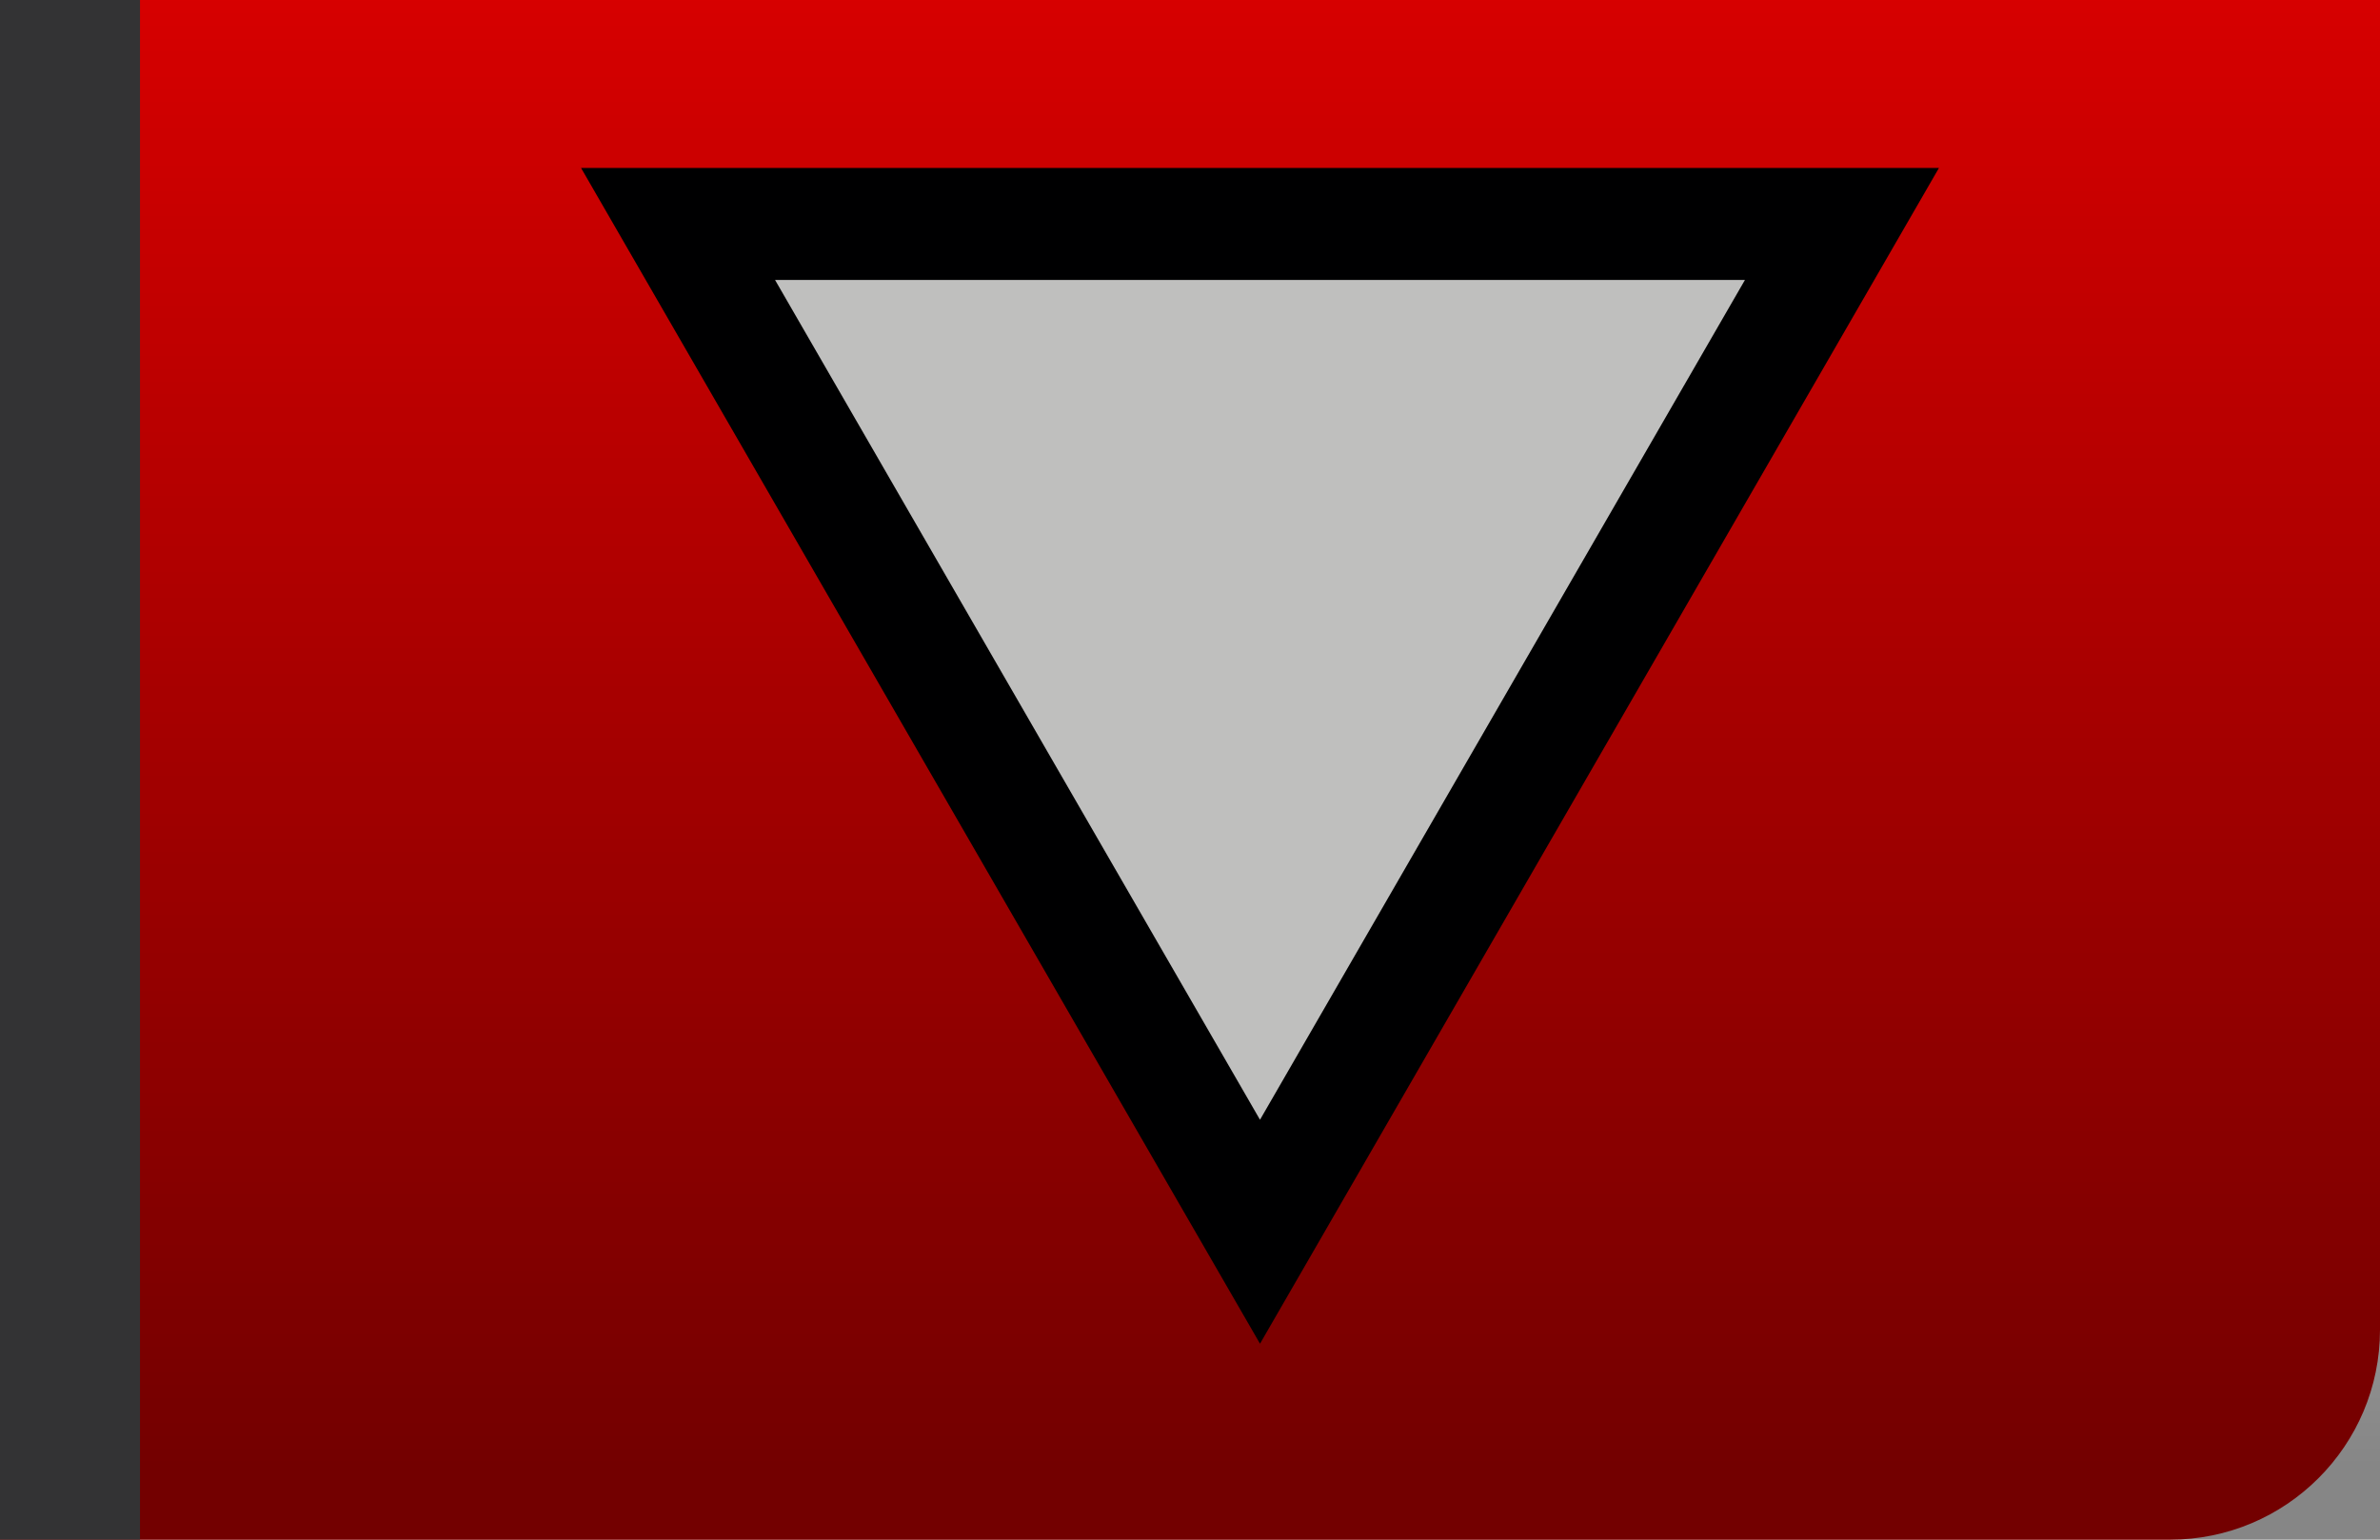
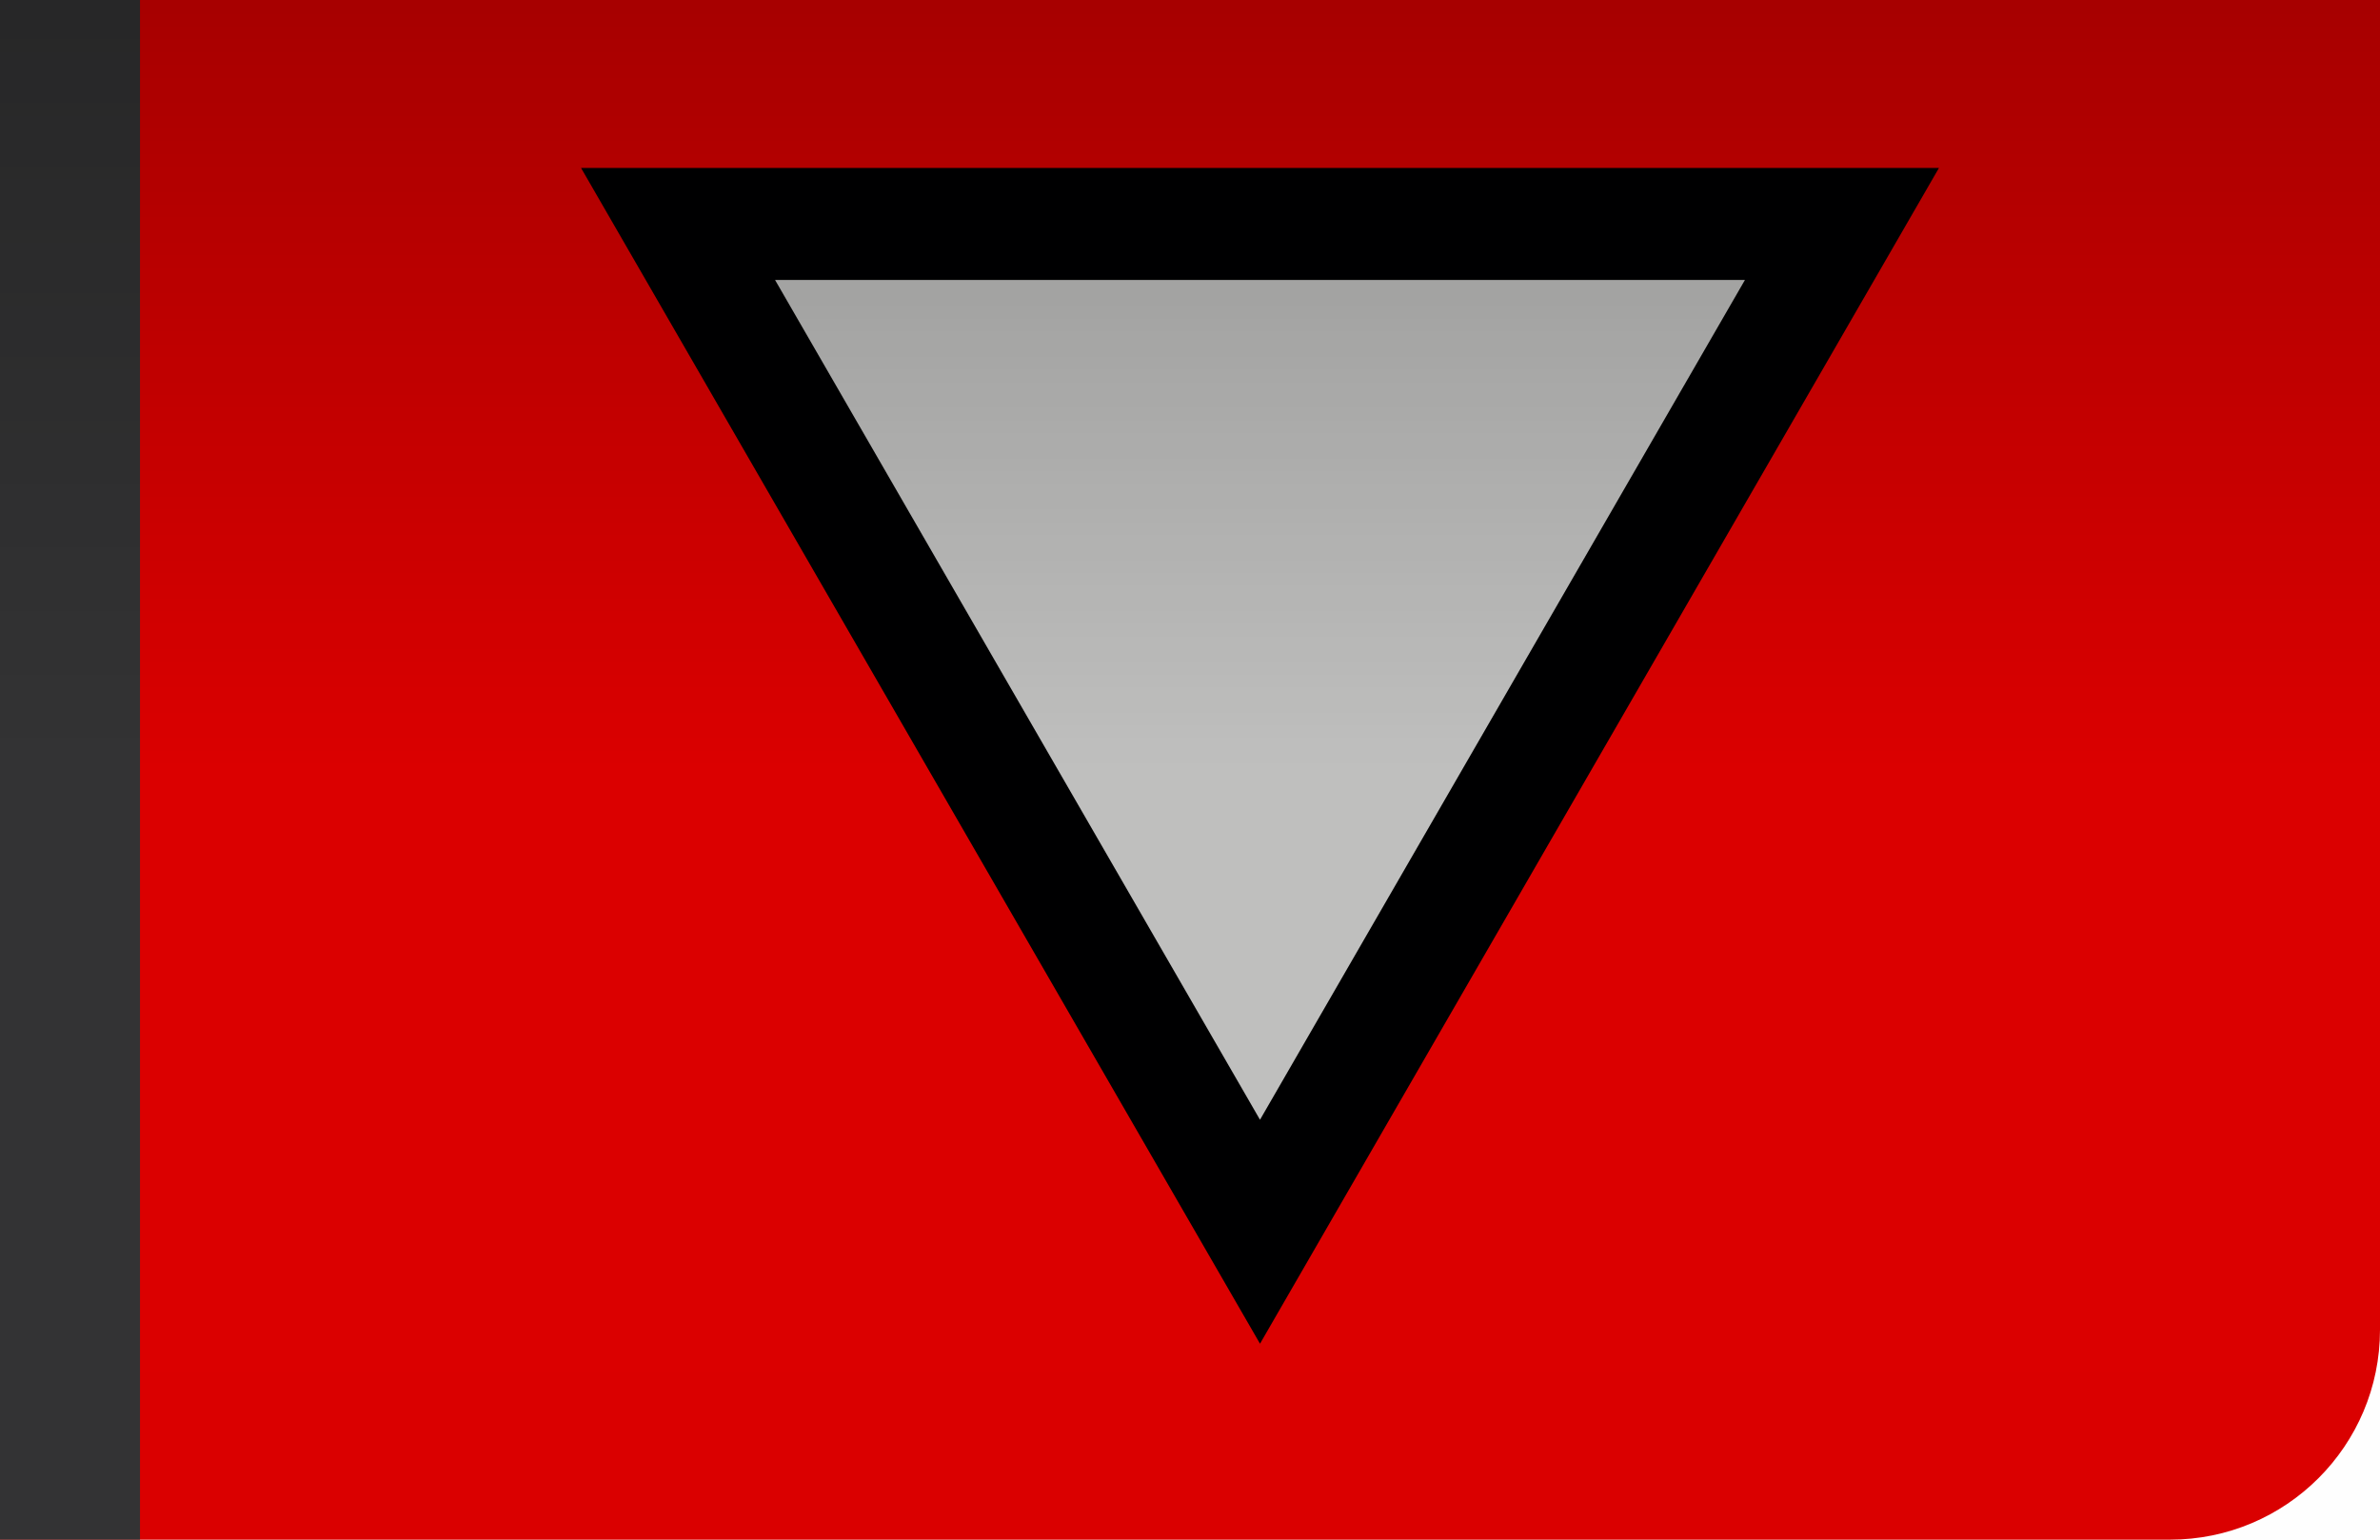
- <svg xmlns="http://www.w3.org/2000/svg" width="17" height="11" version="1.1">
+ <svg xmlns="http://www.w3.org/2000/svg" version="1.1" viewBox="0 0 17 11">
  <defs>
-     <linearGradient id="a" x1="2" x2="24" y1="12" y2="12" gradientTransform="matrix(1,0,0,1.695652,-13.50003,-38.15217)" gradientUnits="userSpaceOnUse">
+     <linearGradient id="a" x1="2" x2="24" y1="12" y2="12" gradientTransform="matrix(1,0,0,1.695652,-18.50003,-38.15217)" gradientUnits="userSpaceOnUse">
      <stop stop-opacity=".005" offset="0" />
      <stop stop-opacity="0" offset=".5" />
      <stop stop-opacity=".475" offset="1" />
    </linearGradient>
  </defs>
  <rect x="-3.456" y="-5.574" width="20.456" height="16.574" rx="1.5" ry="1.5" fill="#db0000" style="paint-order:fill markers stroke" />
-   <rect transform="rotate(90)" x="-12" y="-39" width="23" height="39" color="#000001" fill="url(#a)" />
  <path d="m9 8-3.464-6h6.928z" fill="none" stroke="#000001" stroke-width="1.6" />
  <path d="m9 8-3.464-6h6.928z" fill="#bfbfbe" stroke-width=".857" />
  <rect y="-13.007" width="1" height="24.007" fill="#333334" style="paint-order:fill markers stroke" />
+   <rect transform="matrix(0,-1,-1,0,0,0)" x="-17" y="-39" width="23" height="39" color="#000001" fill="url(#a)" />
</svg>
